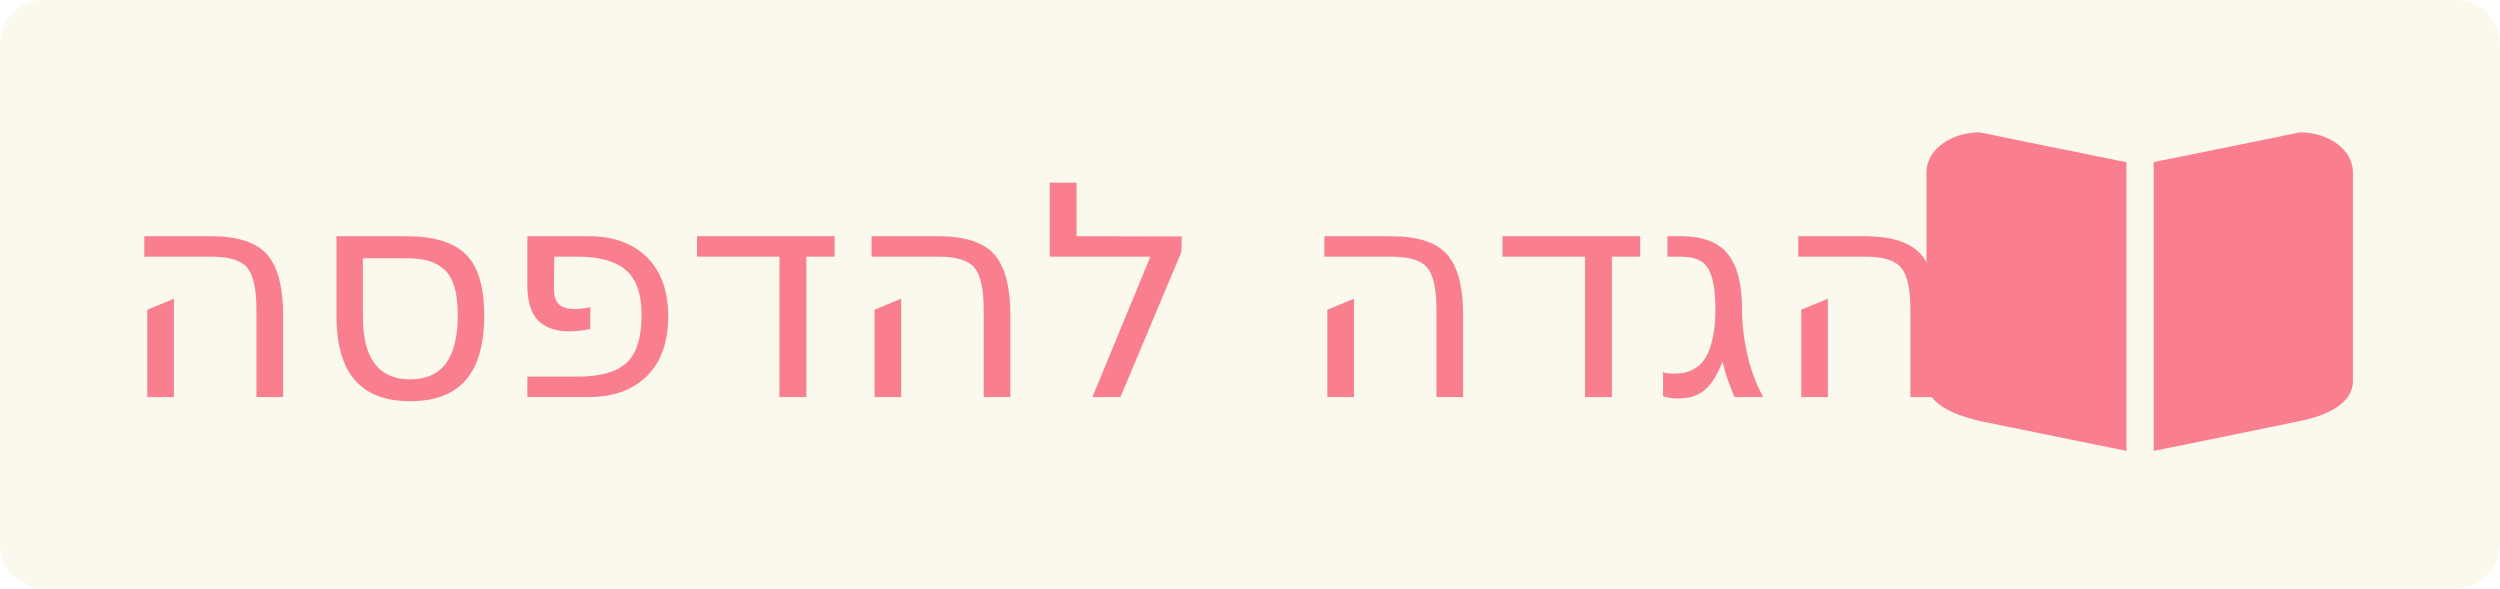
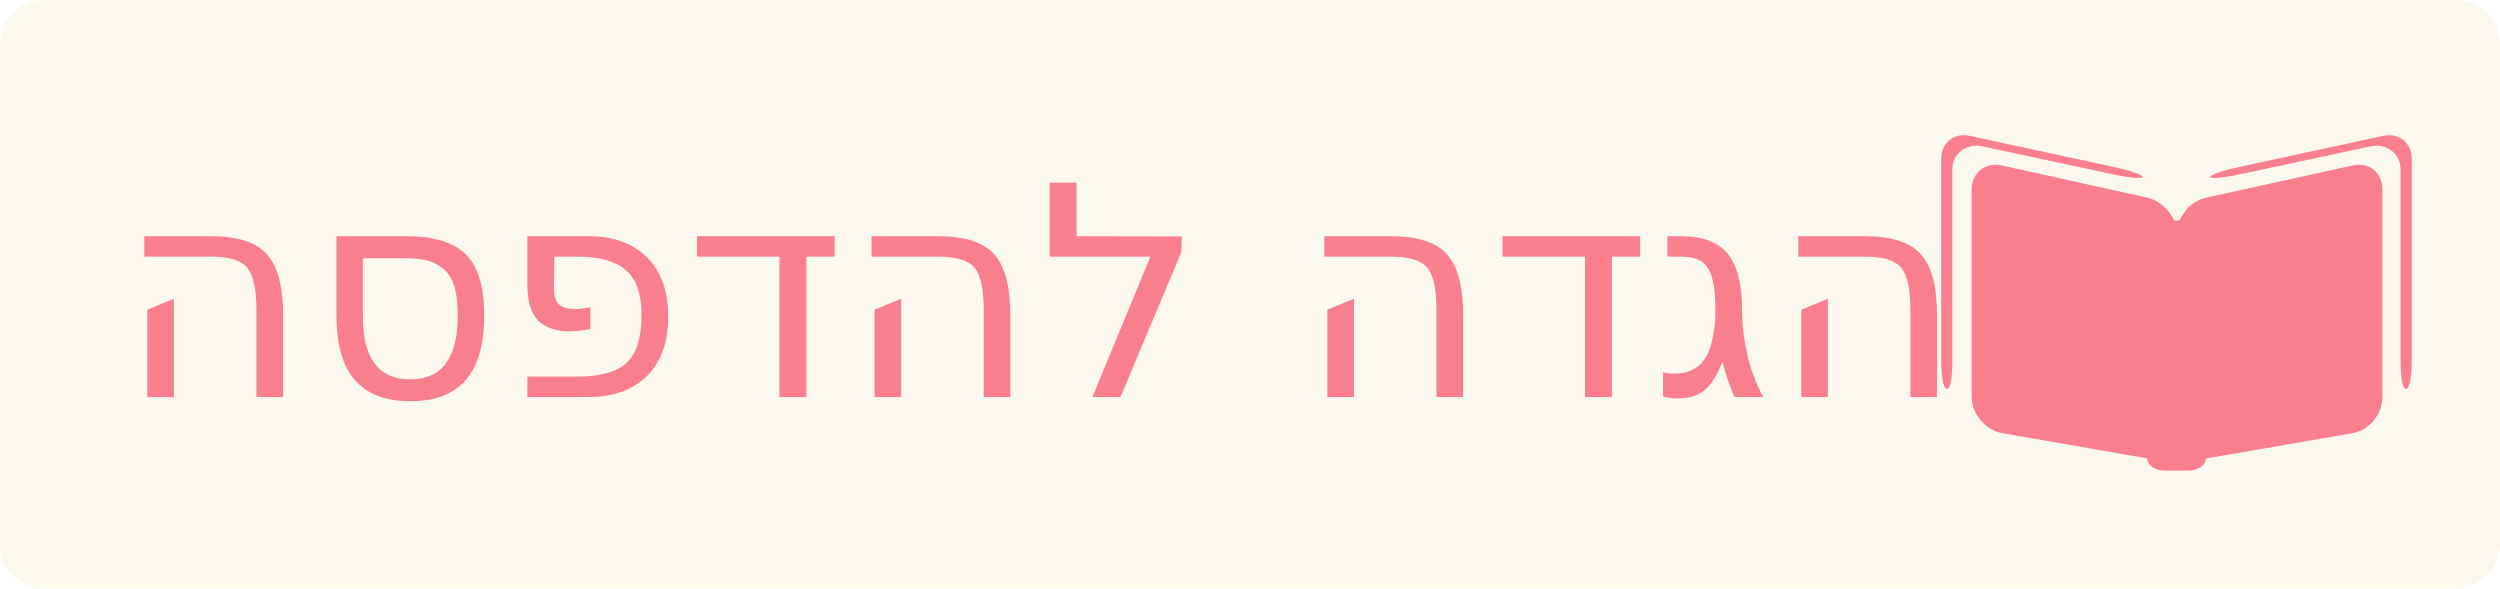
<svg xmlns="http://www.w3.org/2000/svg" width="170px" height="40px" viewBox="0 0 170 40" version="1.1">
  <defs />
  <g id="btn/tools/print/hover" stroke="none" stroke-width="1" fill="none" fill-rule="evenodd">
    <rect id="Rectangle" fill="#FBF9ED" x="0" y="0" width="170" height="40" rx="3" />
    <text id="הגדה-להדפסה" font-family="Assistant-SemiBold, Assistant" font-size="20" font-weight="500" fill="#FA7F8E">
      <tspan x="8" y="27">הגדה להדפסה</tspan>
    </text>
-     <path d="M134.625,9 C132.623,9 131,10.212 131,11.707 L131,25.922 C131,27.417 132.708,28.164 134.625,28.629 L144.594,30.66 L144.594,11.031 C140.052,10.121 134.625,9 134.625,9 L134.625,9 Z M156.387,9 C156.387,9 151.159,10.079 146.406,11.031 L146.451,11.031 L146.451,30.66 C151.524,29.645 156.387,28.629 156.387,28.629 C158.241,28.27 160,27.417 160,25.922 L160,11.707 C160,10.212 158.382,9 156.387,9 L156.387,9 Z" id="Fill-215" fill="#FA7F8E" />
+     <g id="book-hove" transform="translate(132, 9)" fill="#FA7F8E">
+       <g id="Page-1">
+         <g id="Group-3">
+           <path d="M0.76,2.535 C0.76,1.43 1.717,0.72 2.819,0.956 L11.686,2.855 C12.788,3.092 13.704,3.171 13.704,3.031 C13.704,2.892 12.809,2.583 11.706,2.346 L1.953,0.24 C0.85,0.003 0,0.714 0,1.819 L0,15.351 C0,16.456 0.114,17.397 0.38,17.442 C0.646,17.486 0.76,16.619 0.76,15.514 L0.76,2.535 Z" id="Fill-1" />
+         </g>
+         <g id="Group-3-Copy" transform="translate(25, 9) scale(-1, 1) translate(-25, -9) translate(18, 0)">
+           <path d="M0.76,2.535 C0.76,1.43 1.717,0.72 2.819,0.956 L11.686,2.855 C12.788,3.092 13.704,3.171 13.704,3.031 C13.704,2.892 12.809,2.583 11.706,2.346 L1.953,0.24 C0.85,0.003 0,0.714 0,1.819 L0,15.351 C0,16.456 0.114,17.397 0.38,17.442 C0.646,17.486 0.76,16.619 0.76,15.514 L0.76,2.535 Z" id="Fill-1" />
+         </g>
+         <path d="M16.071,20.431 C16.071,21.583 15.132,22.365 14.014,22.17 L4.149,20.453 C3.031,20.258 2.071,19.155 2.071,18.003 L2.071,3.894 C2.071,2.741 3.01,2 4.118,2.248 L14.016,4.443 C15.124,4.691 16.071,5.835 16.071,6.988 L16.071,20.431 Z" id="Fill-7" />
+         <path d="M16,20.431 C16,21.583 16.907,22.365 18.046,22.17 L27.989,20.453 C29.128,20.258 30,19.155 30,18.003 L30,3.894 C30,2.741 29.123,2 27.995,2.248 L18.004,4.443 C16.875,4.691 16,5.835 16,6.988 L16,20.431 Z" id="Fill-9" />
+         <path d="M18,22.143 C18,22.614 17.486,23 16.857,23 L15.143,23 C14.514,23 14,22.614 14,22.143 L14,20.857 C14,20.386 14.514,20 15.143,20 L16.857,20 C17.486,20 18,20.386 18,20.857 L18,22.143 Z" id="Fill-11" />
+         <polygon id="Fill-13" points="14 9 17.214 9 17.214 6 14 6" />
+       </g>
+     </g>
  </g>
</svg>
